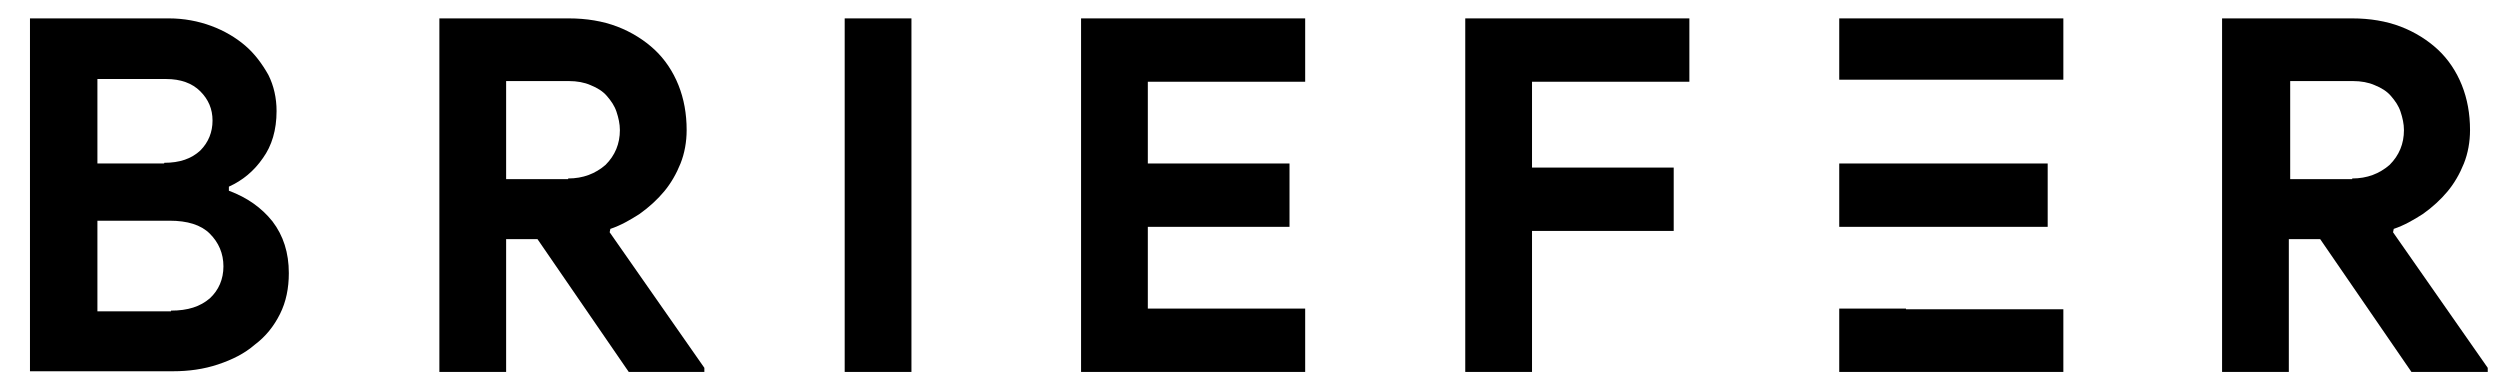
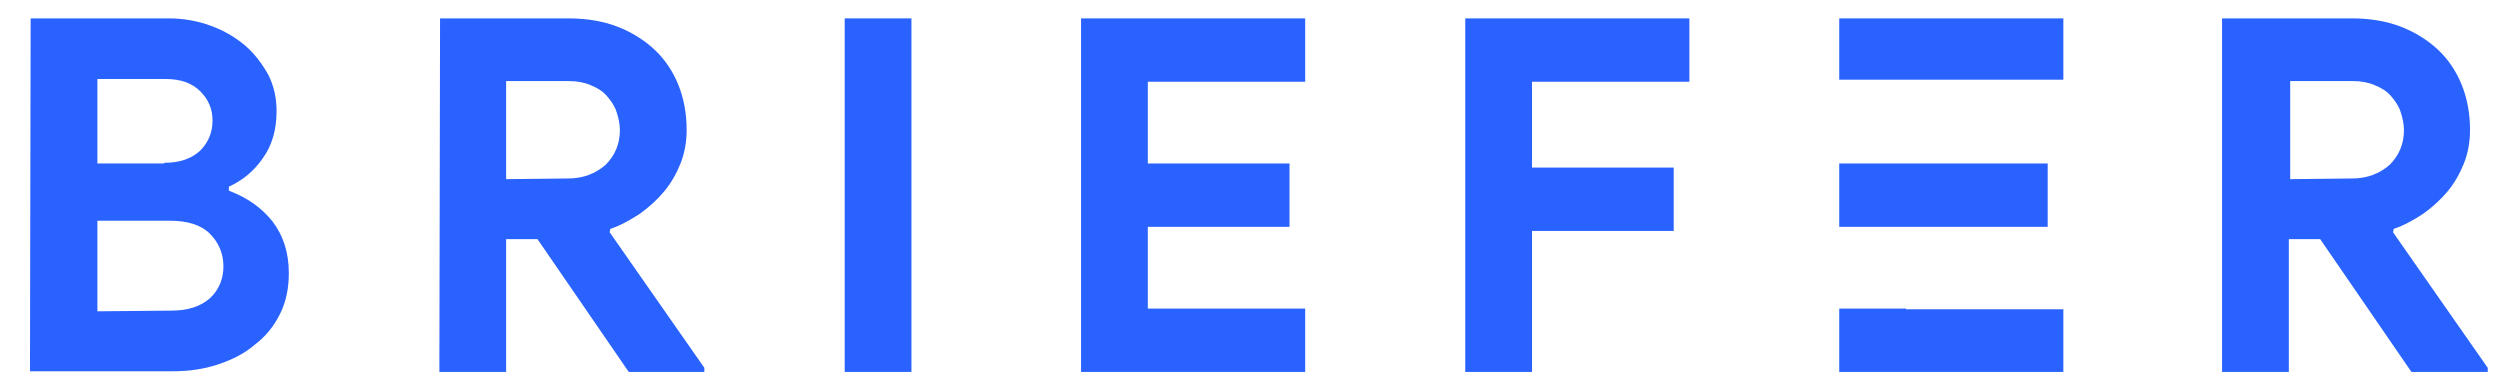
- <svg xmlns="http://www.w3.org/2000/svg" version="1.1" x="0px" y="0px" viewBox="0 0 367 56.5" style="enable-background:new 0 0 367 56.5;" xml:space="preserve">
+ <svg xmlns="http://www.w3.org/2000/svg" version="1.1" id="Layer_1" x="0px" y="0px" viewBox="0 0 367 56.5" style="enable-background:new 0 0 367 56.5;" xml:space="preserve">
  <style type="text/css">
	.st0{display:none;}
	.st1{display:inline;}
+ 	.st2{fill:#2962FF;}
</style>
-   <g id="Layer_1" class="st0">
-     <path class="st1" d="M4.5-13.4h25c2.7,0,5.3,0.4,7.7,1.3c2.4,0.9,4.5,2.1,6.2,3.6c1.8,1.5,3.1,3.3,4.2,5.3c1,2,1.5,4.2,1.5,6.5   c0,3.4-0.8,6.2-2.5,8.5c-1.6,2.3-3.7,4-6.1,5.2v0.7c3.3,1.2,5.9,3.1,7.9,5.6c2,2.5,3,5.7,3,9.4c0,2.7-0.6,5.2-1.7,7.4   c-1.1,2.2-2.6,4-4.5,5.6c-1.9,1.5-4.1,2.7-6.7,3.6c-2.5,0.8-5.3,1.3-8.2,1.3H4.5V-13.4z M28.6,12.7c2.8,0,5-0.8,6.5-2.3   s2.3-3.3,2.3-5.4c0-2.1-0.7-3.9-2.2-5.4c-1.5-1.5-3.5-2.2-6.2-2.2H16.6v15.3H28.6z M30,39.6c3,0,5.4-0.8,7-2.3   c1.6-1.5,2.4-3.5,2.4-5.9c0-2.4-0.8-4.4-2.5-5.9c-1.6-1.6-4.1-2.4-7.3-2.4H16.6v16.4H30z" />
-     <path class="st1" d="M78.6-13.4h23.3c3.2,0,6.1,0.5,8.8,1.5c2.6,1,4.9,2.4,6.7,4.2c1.9,1.8,3.3,3.9,4.3,6.4c1,2.5,1.5,5.2,1.5,8.1   c0,2.1-0.4,4.2-1.1,6c-0.7,1.9-1.7,3.6-2.9,5.1c-1.3,1.5-2.7,2.9-4.4,4c-1.7,1.2-3.4,2.1-5.3,2.7l-0.1,0.6l17.2,24.6v0.7h-13.9   l-16.5-24h-5.6v24H78.6V-13.4z M101.8,15.5c2.7,0,5-0.8,6.7-2.5c1.8-1.7,2.6-3.8,2.6-6.3c0-1.1-0.2-2.2-0.6-3.3   c-0.4-1.1-1-2-1.7-2.9c-0.8-0.8-1.7-1.5-2.9-2c-1.2-0.5-2.5-0.8-4-0.8H90.7v17.8H101.8z" />
+   <g id="Layer_1_1_" class="st0">
+     <path class="st1" d="M4.5-13.4h25c2.7,0,5.3,0.4,7.7,1.3c2.4,0.9,4.5,2.1,6.2,3.6c1.8,1.5,3.1,3.3,4.2,5.3c1,2,1.5,4.2,1.5,6.5   c0,3.4-0.8,6.2-2.5,8.5c-1.6,2.3-3.7,4-6.1,5.2v0.7c3.3,1.2,5.9,3.1,7.9,5.6s3,5.7,3,9.4c0,2.7-0.6,5.2-1.7,7.4   c-1.1,2.2-2.6,4-4.5,5.6c-1.9,1.5-4.1,2.7-6.7,3.6c-2.5,0.8-5.3,1.3-8.2,1.3H4.5V-13.4z M28.6,12.7c2.8,0,5-0.8,6.5-2.3   s2.3-3.3,2.3-5.4s-0.7-3.9-2.2-5.4S31.7-2.6,29-2.6H16.6v15.3H28.6z M30,39.6c3,0,5.4-0.8,7-2.3s2.4-3.5,2.4-5.9s-0.8-4.4-2.5-5.9   c-1.6-1.6-4.1-2.4-7.3-2.4h-13v16.4L30,39.6L30,39.6z" />
+     <path class="st1" d="M78.6-13.4h23.3c3.2,0,6.1,0.5,8.8,1.5c2.6,1,4.9,2.4,6.7,4.2c1.9,1.8,3.3,3.9,4.3,6.4s1.5,5.2,1.5,8.1   c0,2.1-0.4,4.2-1.1,6c-0.7,1.9-1.7,3.6-2.9,5.1c-1.3,1.5-2.7,2.9-4.4,4c-1.7,1.2-3.4,2.1-5.3,2.7l-0.1,0.6l17.2,24.6v0.7h-13.9   l-16.5-24h-5.6v24h-12V-13.4z M101.8,15.5c2.7,0,5-0.8,6.7-2.5c1.8-1.7,2.6-3.8,2.6-6.3c0-1.1-0.2-2.2-0.6-3.3s-1-2-1.7-2.9   c-0.8-0.8-1.7-1.5-2.9-2c-1.2-0.5-2.5-0.8-4-0.8H90.7v17.8C90.7,15.5,101.8,15.5,101.8,15.5z" />
    <path class="st1" d="M151.9-13.4H164v64h-12.1V-13.4z" />
-     <path class="st1" d="M206.8-1.9v14.8h25.7v11.4h-25.7v14.8h28.5v11.4h-40.6v-64h40.6v11.4H206.8z" />
-     <path class="st1" d="M264.3-13.4h40.6v11.4h-28.5v15.6H302v11.4h-25.7v25.6h-12.1V-13.4z" />
-     <path class="st1" d="M401.6-13.4h23.3c3.2,0,6.1,0.5,8.8,1.5c2.6,1,4.9,2.4,6.7,4.2s3.3,3.9,4.3,6.4c1,2.5,1.5,5.2,1.5,8.1   c0,2.1-0.4,4.2-1.1,6c-0.7,1.9-1.7,3.6-3,5.1c-1.3,1.5-2.7,2.9-4.4,4c-1.7,1.2-3.4,2.1-5.3,2.7l-0.1,0.6l17.2,24.6v0.7h-13.9   l-16.5-24h-5.6v24h-12.1V-13.4z M424.8,15.5c2.7,0,5-0.8,6.8-2.5c1.8-1.7,2.6-3.8,2.6-6.3c0-1.1-0.2-2.2-0.6-3.3   c-0.4-1.1-1-2-1.7-2.9c-0.8-0.8-1.7-1.5-2.9-2c-1.2-0.5-2.5-0.8-4-0.8h-11.4v17.8H424.8z" />
+     <path class="st1" d="M206.8-1.9v14.8h25.7v11.4h-25.7v14.8h28.5v11.4h-40.6v-64h40.6v11.4h-28.5V-1.9z" />
+     <path class="st1" d="M264.3-13.4h40.6V-2h-28.5v15.6H302V25h-25.7v25.6h-12.1v-64H264.3z" />
+     <path class="st1" d="M401.6-13.4h23.3c3.2,0,6.1,0.5,8.8,1.5c2.6,1,4.9,2.4,6.7,4.2s3.3,3.9,4.3,6.4s1.5,5.2,1.5,8.1   c0,2.1-0.4,4.2-1.1,6c-0.7,1.9-1.7,3.6-3,5.1s-2.7,2.9-4.4,4c-1.7,1.2-3.4,2.1-5.3,2.7l-0.1,0.6l17.2,24.6v0.7h-13.9l-16.5-24h-5.6   v24h-12.1v-63.9H401.6z M424.8,15.5c2.7,0,5-0.8,6.8-2.5s2.6-3.8,2.6-6.3c0-1.1-0.2-2.2-0.6-3.3s-1-2-1.7-2.9   c-0.8-0.8-1.7-1.5-2.9-2c-1.2-0.5-2.5-0.8-4-0.8h-11.4v17.8C413.6,15.5,424.8,15.5,424.8,15.5z" />
    <rect x="332" y="-13.4" class="st1" width="40.6" height="11.1" />
    <g class="st1">
      <polygon points="344.1,24.4 349.4,24.4 369.8,24.4 369.8,12.9 344.1,12.9 344.1,12.9 332,12.9 332,24.4   " />
      <polygon points="344.1,39.2 344.1,39.1 332,39.1 332,50.6 372.6,50.6 372.6,39.2   " />
    </g>
  </g>
  <g id="Layer_1_copy">
-     <path d="M4.5,2.7h20.3c2.2,0,4.3,0.4,6.2,1.1c1.9,0.7,3.6,1.7,5,2.9c1.4,1.2,2.5,2.7,3.4,4.3c0.8,1.6,1.2,3.4,1.2,5.3   c0,2.8-0.7,5.1-2,6.9c-1.3,1.9-3,3.3-5,4.2V28c2.7,1,4.8,2.5,6.4,4.5c1.6,2.1,2.4,4.6,2.4,7.6c0,2.2-0.4,4.2-1.3,6   c-0.9,1.8-2.1,3.3-3.7,4.5c-1.5,1.3-3.3,2.2-5.4,2.9c-2.1,0.7-4.3,1-6.6,1h-21V2.7z M24.1,23.9c2.3,0,4-0.6,5.3-1.8   c1.2-1.2,1.8-2.7,1.8-4.4c0-1.7-0.6-3.1-1.8-4.3c-1.2-1.2-2.9-1.8-5-1.8H14.3v12.4H24.1z M25.1,45.6c2.5,0,4.3-0.6,5.7-1.8   c1.3-1.2,2-2.8,2-4.7c0-1.9-0.7-3.5-2-4.8c-1.3-1.3-3.3-1.9-5.9-1.9H14.3v13.3H25.1z" />
-     <path d="M64.6,2.7h18.9c2.6,0,5,0.4,7.1,1.2c2.1,0.8,4,2,5.5,3.4c1.5,1.4,2.7,3.2,3.5,5.2c0.8,2,1.2,4.2,1.2,6.6   c0,1.7-0.3,3.4-0.9,4.9c-0.6,1.5-1.4,2.9-2.4,4.1c-1,1.2-2.2,2.3-3.6,3.3c-1.4,0.9-2.8,1.7-4.3,2.2l-0.1,0.5l13.9,19.9v0.6H92.3   L78.9,35.1h-4.6v19.5h-9.8V2.7z M83.4,26.2c2.2,0,4-0.7,5.5-2c1.4-1.4,2.1-3.1,2.1-5.1c0-0.9-0.2-1.8-0.5-2.7   c-0.3-0.9-0.8-1.6-1.4-2.3c-0.6-0.7-1.4-1.2-2.4-1.6c-0.9-0.4-2-0.6-3.2-0.6h-9.2v14.4H83.4z" />
-     <path d="M124,2.7h9.8v51.9H124V2.7z" />
-     <path d="M168.5,12v12h20.8v9.3h-20.8v12h23.1v9.3h-32.9V2.7h32.9V12H168.5z" />
-     <path d="M215.1,2.7H248V12h-23.1v12.6h20.8v9.3h-20.8v20.7h-9.8V2.7z" />
-     <path d="M326.4,2.7h18.9c2.6,0,5,0.4,7.1,1.2c2.1,0.8,4,2,5.5,3.4c1.5,1.4,2.7,3.2,3.5,5.2c0.8,2,1.2,4.2,1.2,6.6   c0,1.7-0.3,3.4-0.9,4.9c-0.6,1.5-1.4,2.9-2.4,4.1c-1,1.2-2.2,2.3-3.6,3.3c-1.4,0.9-2.8,1.7-4.3,2.2l-0.1,0.5l13.9,19.9v0.6h-11.2   l-13.4-19.5h-4.6v19.5h-9.8V2.7z M345.3,26.2c2.2,0,4-0.7,5.5-2c1.4-1.4,2.1-3.1,2.1-5.1c0-0.9-0.2-1.8-0.5-2.7   c-0.3-0.9-0.8-1.6-1.4-2.3c-0.6-0.7-1.4-1.2-2.4-1.6c-0.9-0.4-2-0.6-3.2-0.6h-9.2v14.4H345.3z" />
-     <rect x="270" y="2.7" width="32.9" height="9" />
+     <path class="st2" d="M4.5,2.7h20.3c2.2,0,4.3,0.4,6.2,1.1s3.6,1.7,5,2.9s2.5,2.7,3.4,4.3c0.8,1.6,1.2,3.4,1.2,5.3   c0,2.8-0.7,5.1-2,6.9c-1.3,1.9-3,3.3-5,4.2V28c2.7,1,4.8,2.5,6.4,4.5c1.6,2.1,2.4,4.6,2.4,7.6c0,2.2-0.4,4.2-1.3,6   c-0.9,1.8-2.1,3.3-3.7,4.5c-1.5,1.3-3.3,2.2-5.4,2.9s-4.3,1-6.6,1h-21L4.5,2.7L4.5,2.7z M24.1,23.9c2.3,0,4-0.6,5.3-1.8   c1.2-1.2,1.8-2.7,1.8-4.4c0-1.7-0.6-3.1-1.8-4.3c-1.2-1.2-2.9-1.8-5-1.8H14.3V24h9.8V23.9z M25.1,45.6c2.5,0,4.3-0.6,5.7-1.8   c1.3-1.2,2-2.8,2-4.7s-0.7-3.5-2-4.8s-3.3-1.9-5.9-1.9H14.3v13.3L25.1,45.6L25.1,45.6z" />
+     <path class="st2" d="M64.6,2.7h18.9c2.6,0,5,0.4,7.1,1.2s4,2,5.5,3.4s2.7,3.2,3.5,5.2s1.2,4.2,1.2,6.6c0,1.7-0.3,3.4-0.9,4.9   s-1.4,2.9-2.4,4.1s-2.2,2.3-3.6,3.3c-1.4,0.9-2.8,1.7-4.3,2.2l-0.1,0.5L103.4,54v0.6H92.3L78.9,35.1h-4.6v19.5h-9.8L64.6,2.7   L64.6,2.7z M83.4,26.2c2.2,0,4-0.7,5.5-2c1.4-1.4,2.1-3.1,2.1-5.1c0-0.9-0.2-1.8-0.5-2.7c-0.3-0.9-0.8-1.6-1.4-2.3   s-1.4-1.2-2.4-1.6c-0.9-0.4-2-0.6-3.2-0.6h-9.2v14.4L83.4,26.2L83.4,26.2z" />
+     <path class="st2" d="M124,2.7h9.8v51.9H124V2.7z" />
+     <path class="st2" d="M168.5,12v12h20.8v9.3h-20.8v12h23.1v9.3h-32.9V2.7h32.9V12H168.5z" />
+     <path class="st2" d="M215.1,2.7H248V12h-23.1v12.6h20.8v9.3h-20.8v20.7h-9.8L215.1,2.7L215.1,2.7z" />
+     <path class="st2" d="M326.4,2.7h18.9c2.6,0,5,0.4,7.1,1.2s4,2,5.5,3.4s2.7,3.2,3.5,5.2s1.2,4.2,1.2,6.6c0,1.7-0.3,3.4-0.9,4.9   s-1.4,2.9-2.4,4.1s-2.2,2.3-3.6,3.3c-1.4,0.9-2.8,1.7-4.3,2.2l-0.1,0.5L365.2,54v0.6H354l-13.4-19.5H336v19.5h-9.8V2.7H326.4z    M345.3,26.2c2.2,0,4-0.7,5.5-2c1.4-1.4,2.1-3.1,2.1-5.1c0-0.9-0.2-1.8-0.5-2.7c-0.3-0.9-0.8-1.6-1.4-2.3s-1.4-1.2-2.4-1.6   c-0.9-0.4-2-0.6-3.2-0.6h-9.2v14.4L345.3,26.2L345.3,26.2z" />
+     <rect x="270" y="2.7" class="st2" width="32.9" height="9" />
    <g>
-       <polygon points="279.8,33.3 284.1,33.3 300.6,33.3 300.6,24 279.8,24 279.8,24 270,24 270,33.3   " />
-       <polygon points="279.8,45.4 279.8,45.3 270,45.3 270,54.6 302.9,54.6 302.9,45.4   " />
+       <polygon class="st2" points="279.8,33.3 284.1,33.3 300.6,33.3 300.6,24 279.8,24 279.8,24 270,24 270,33.3   " />
+       <polygon class="st2" points="279.8,45.4 279.8,45.3 270,45.3 270,54.6 302.9,54.6 302.9,45.4   " />
    </g>
  </g>
</svg>
